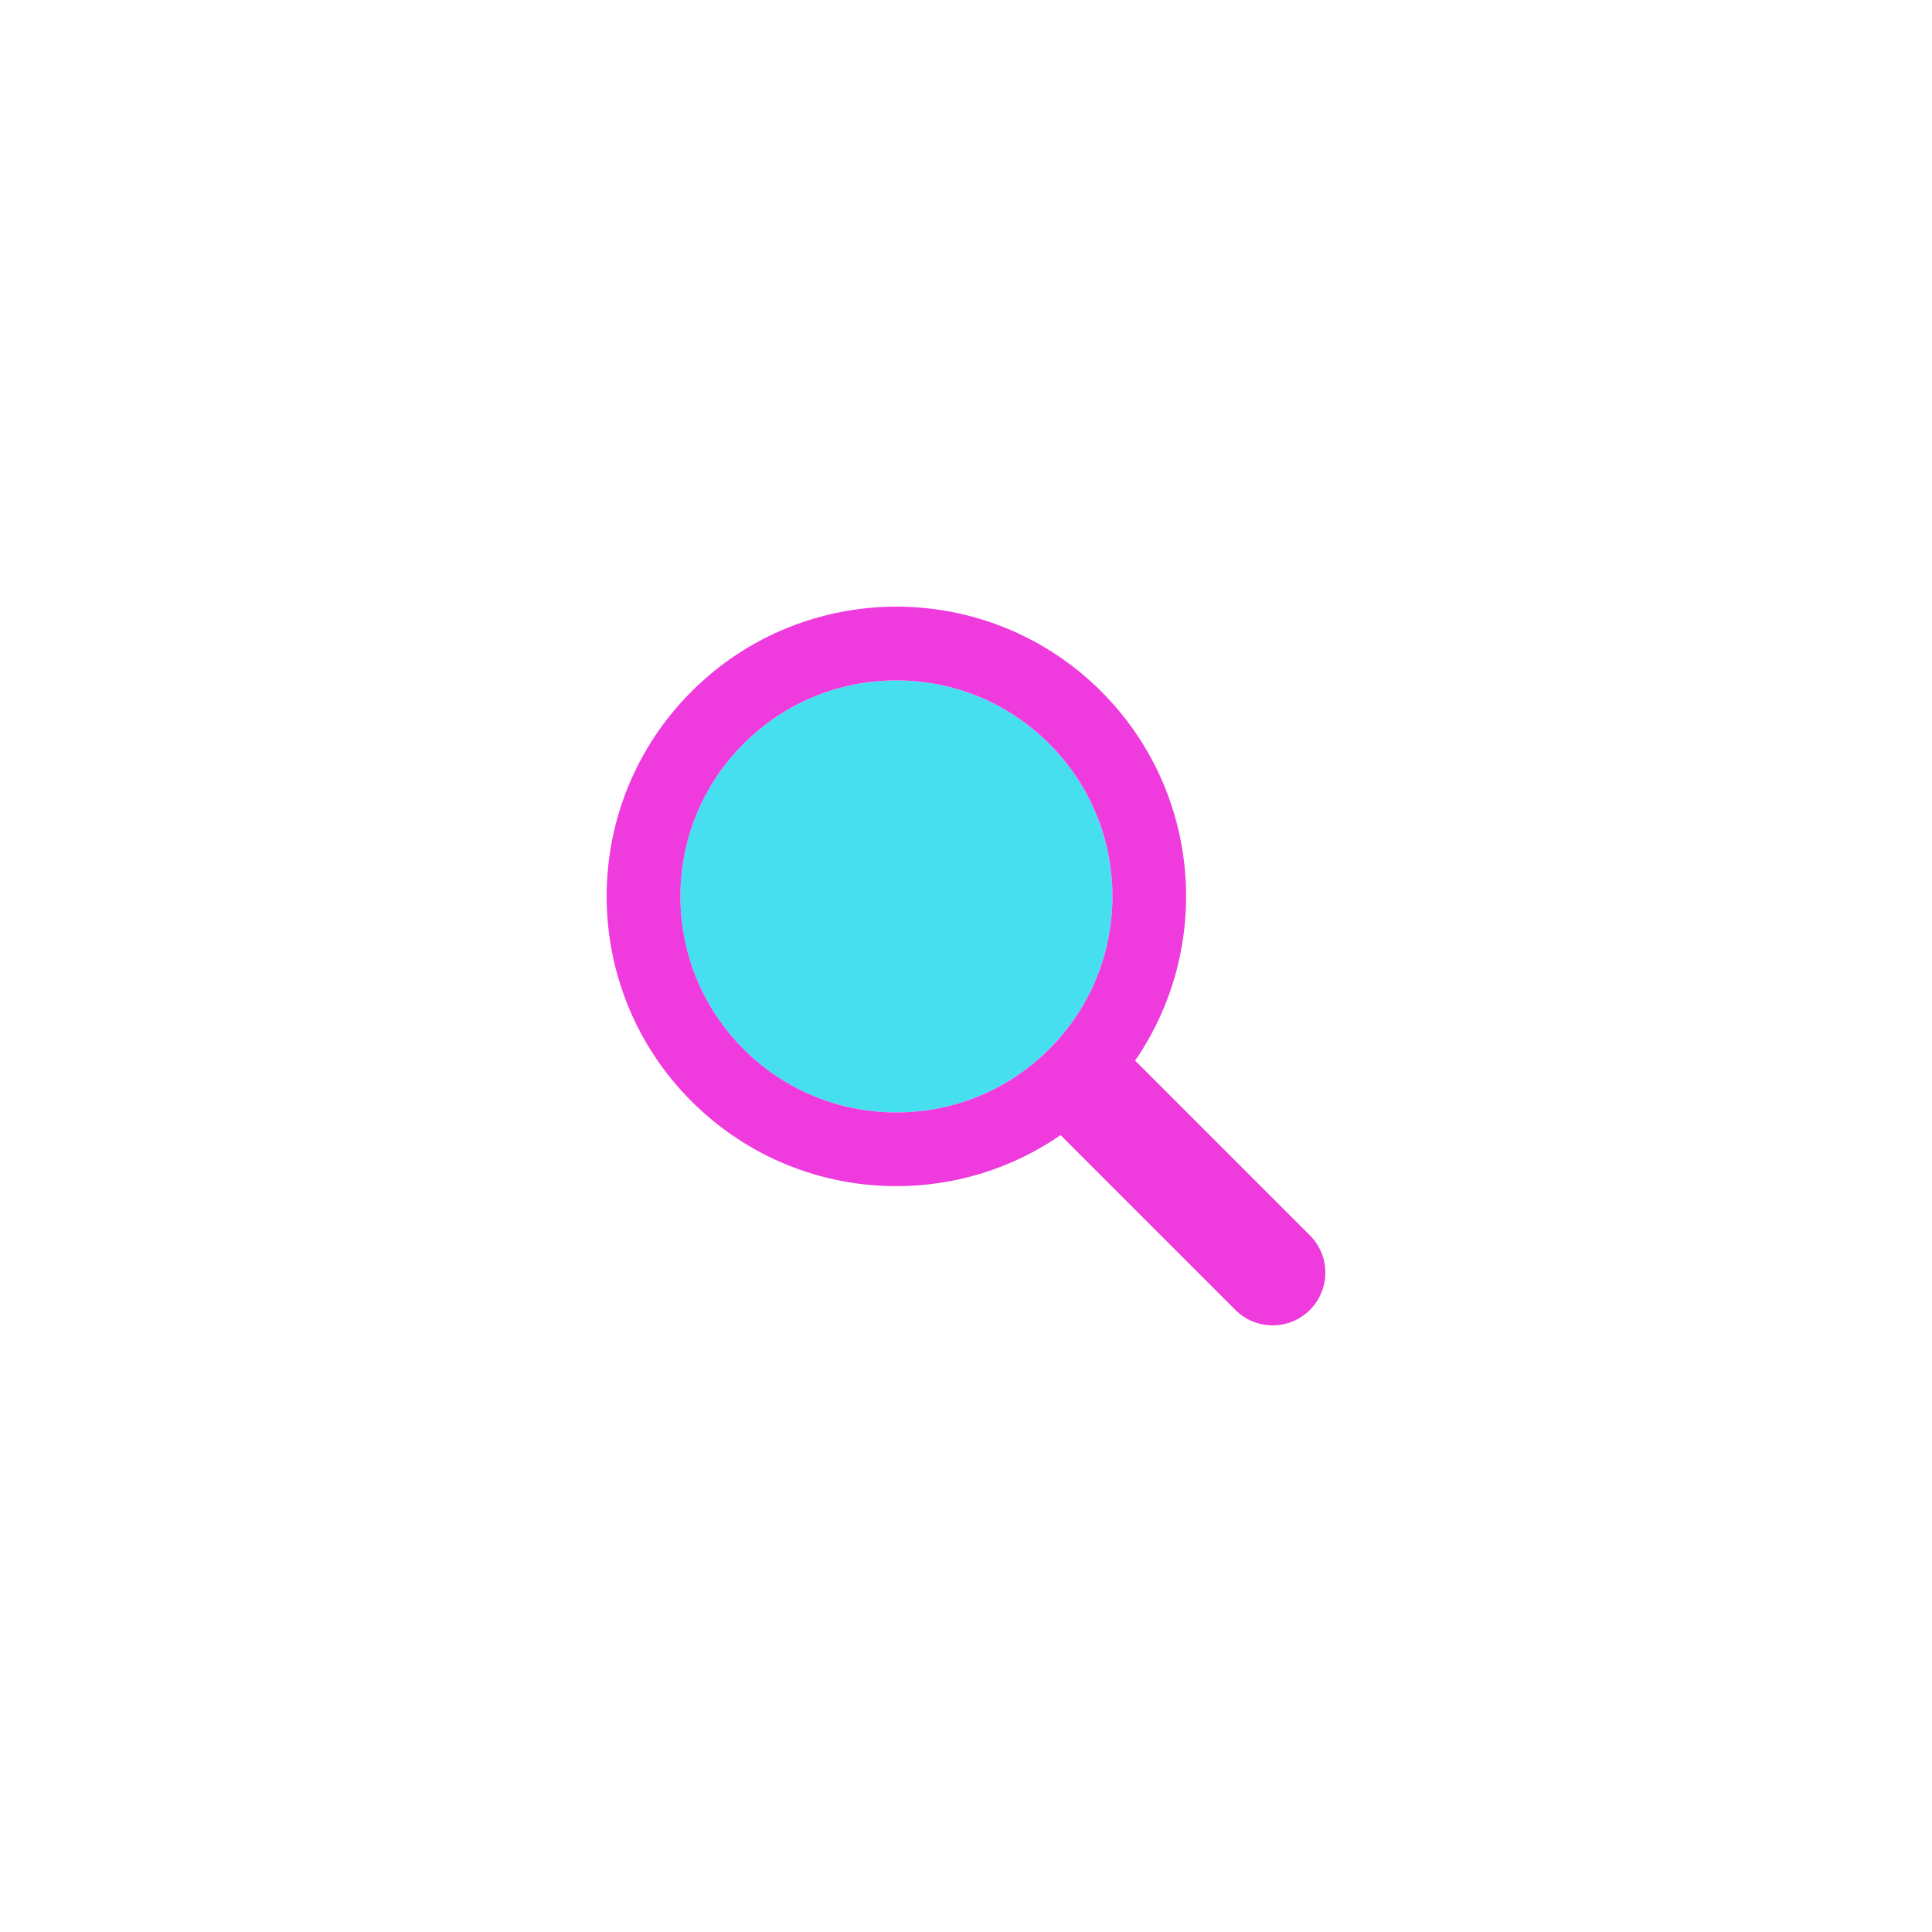
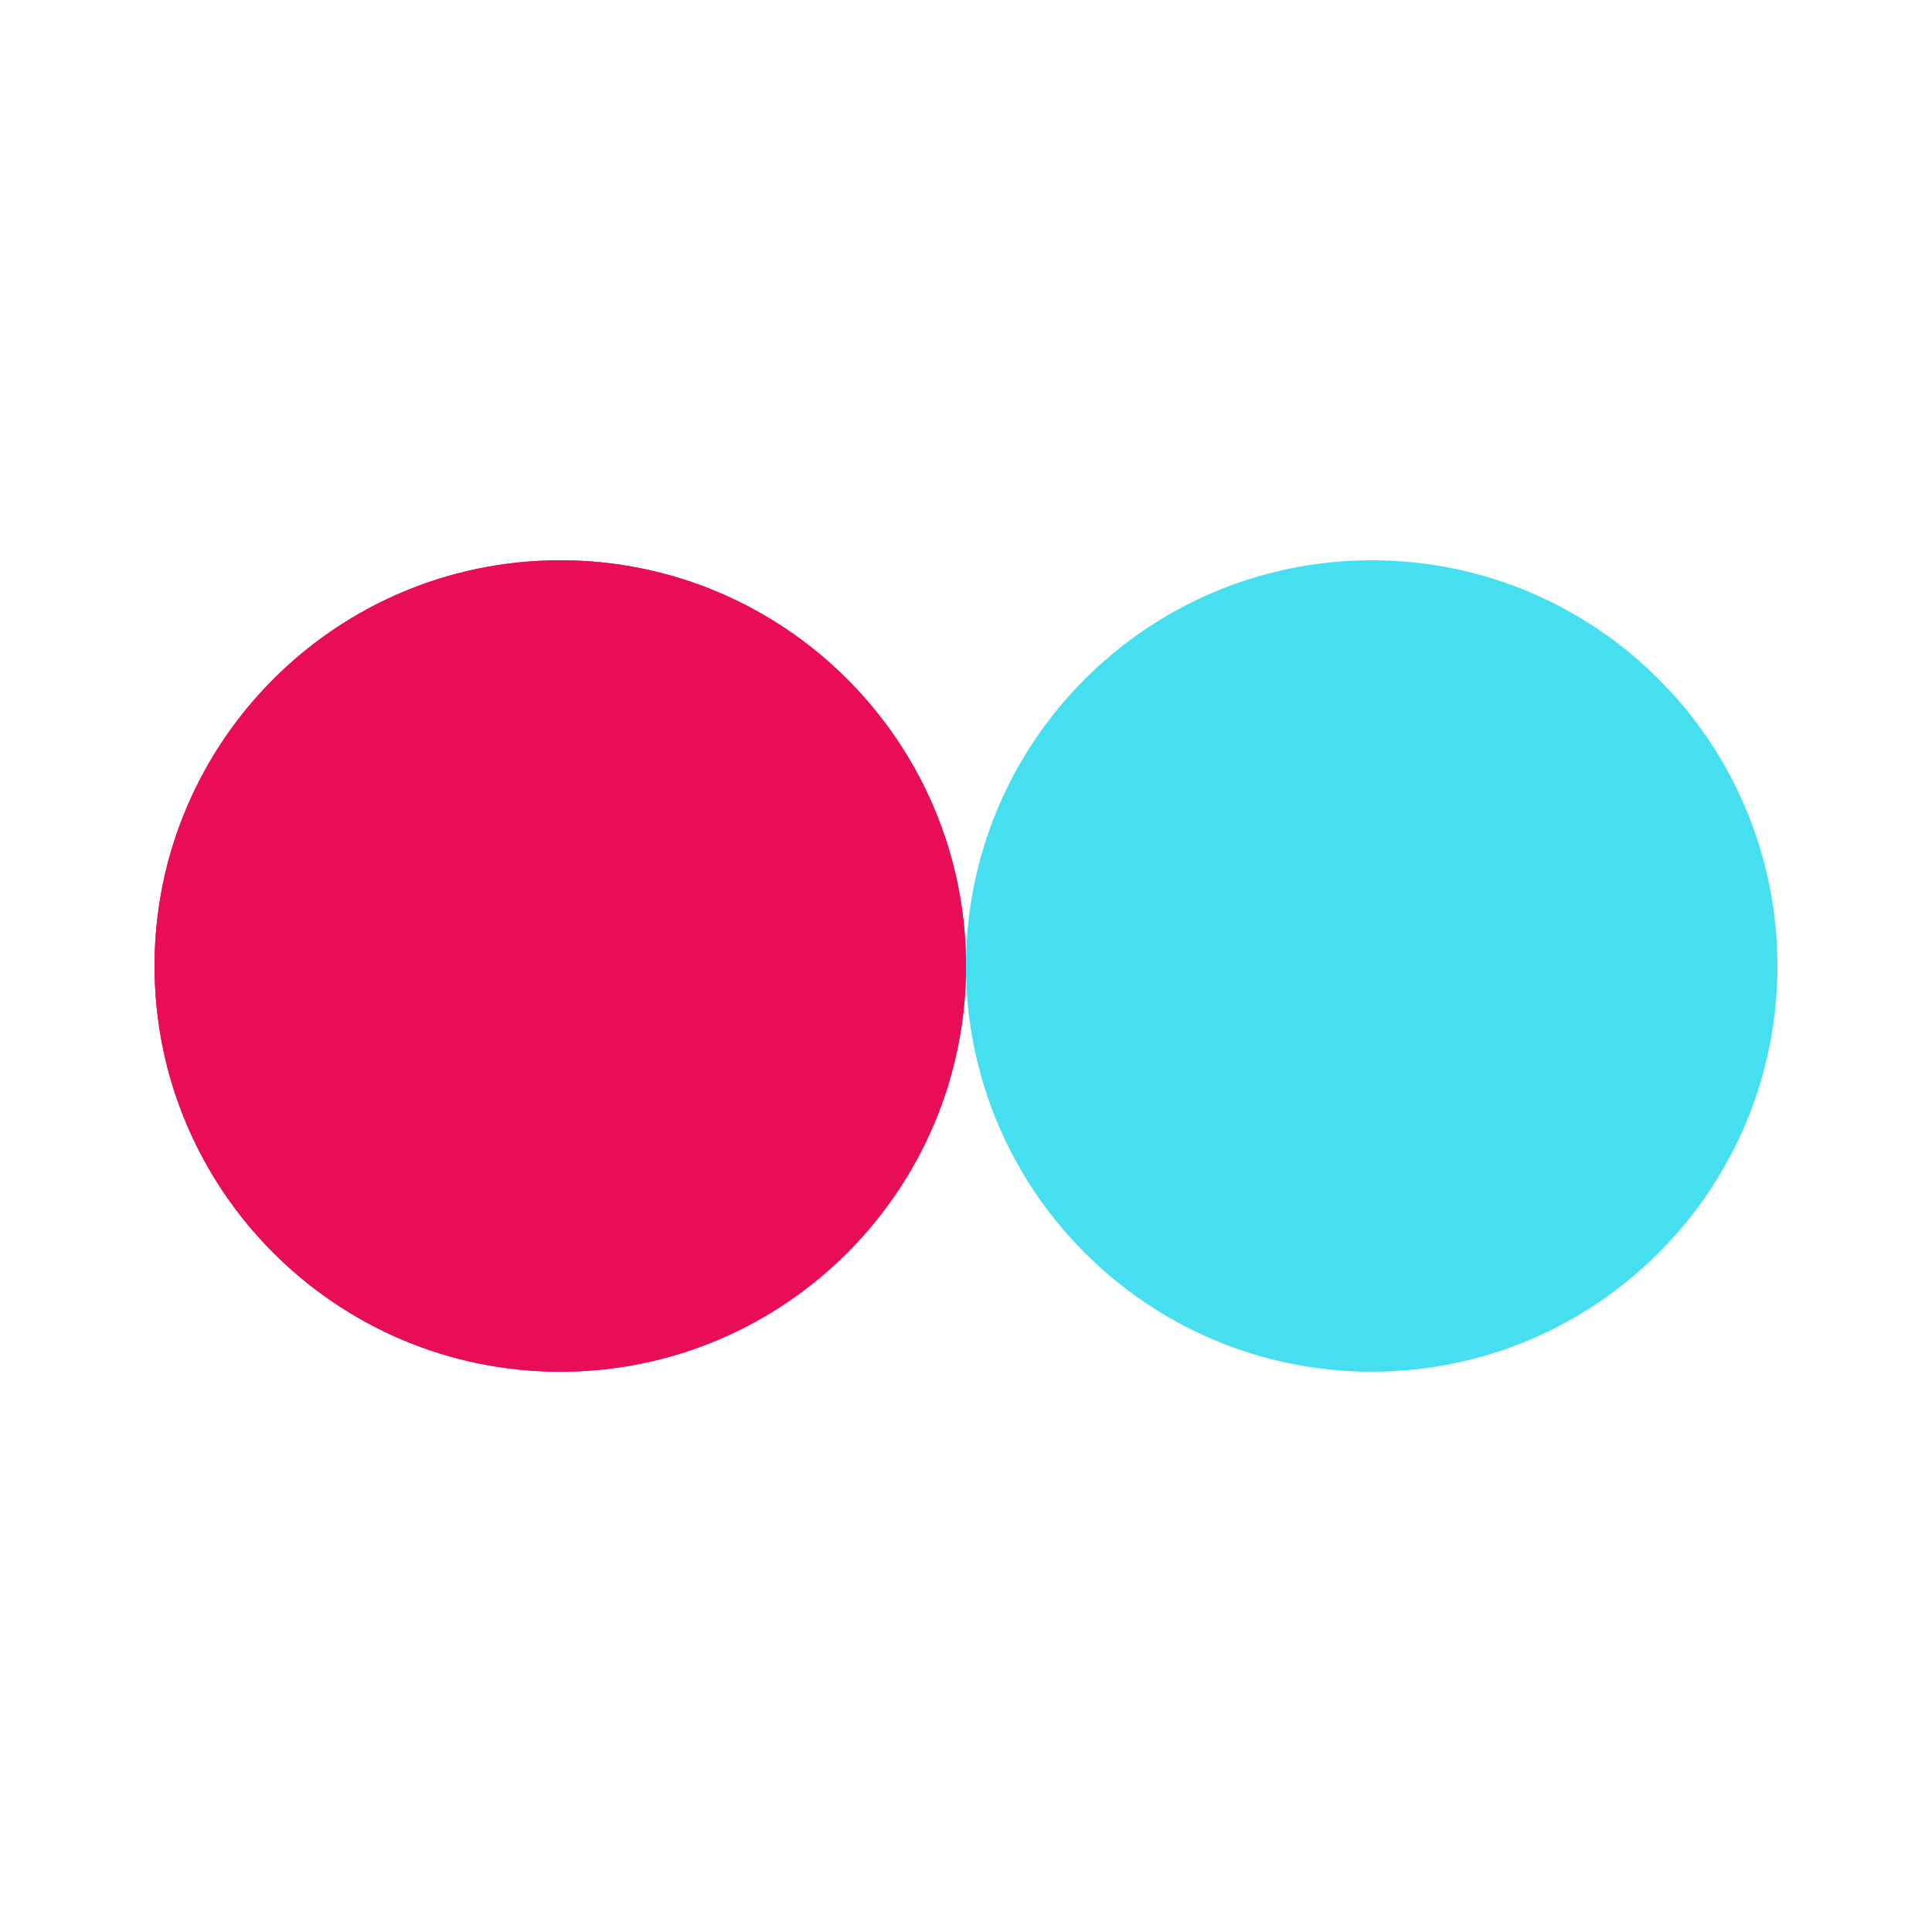
- <svg xmlns="http://www.w3.org/2000/svg" style="margin: auto; background: none; display: block; shape-rendering: auto;" width="291px" height="291px" viewBox="0 0 100 100" preserveAspectRatio="xMidYMid">
-   <g transform="translate(50 50)">
-     <g transform="scale(0.62)">
-       <g transform="translate(-50 -50)">
-         <g>
-           <animateTransform attributeName="transform" type="translate" repeatCount="indefinite" dur="2.273s" values="-20 -20;20 -20;0 20;-20 -20" keyTimes="0;0.33;0.66;1" />
-           <path fill="#46dff0" d="M44.19 26.158c-4.817 0-9.345 1.876-12.751 5.282c-3.406 3.406-5.282 7.934-5.282 12.751 c0 4.817 1.876 9.345 5.282 12.751c3.406 3.406 7.934 5.282 12.751 5.282s9.345-1.876 12.751-5.282 c3.406-3.406 5.282-7.934 5.282-12.751c0-4.817-1.876-9.345-5.282-12.751C53.536 28.033 49.007 26.158 44.19 26.158z" />
-           <path fill="#ef3bdd" d="M78.712 72.492L67.593 61.373l-3.475-3.475c1.621-2.352 2.779-4.926 3.475-7.596c1.044-4.008 1.044-8.23 0-12.238 c-1.048-4.022-3.146-7.827-6.297-10.979C56.572 22.362 50.381 20 44.19 20C38 20 31.809 22.362 27.085 27.085 c-9.447 9.447-9.447 24.763 0 34.21C31.809 66.019 38 68.381 44.19 68.381c4.798 0 9.593-1.425 13.708-4.262l9.695 9.695 l4.899 4.899C73.351 79.571 74.476 80 75.602 80s2.251-0.429 3.11-1.288C80.429 76.994 80.429 74.209 78.712 72.492z M56.942 56.942 c-3.406 3.406-7.934 5.282-12.751 5.282s-9.345-1.876-12.751-5.282c-3.406-3.406-5.282-7.934-5.282-12.751 c0-4.817 1.876-9.345 5.282-12.751c3.406-3.406 7.934-5.282 12.751-5.282c4.817 0 9.345 1.876 12.751 5.282 c3.406 3.406 5.282 7.934 5.282 12.751C62.223 49.007 60.347 53.536 56.942 56.942z" />
-         </g>
-       </g>
-     </g>
-   </g>
+ <svg xmlns="http://www.w3.org/2000/svg" style="margin: auto; background: none; display: block; shape-rendering: auto;" width="44px" height="44px" viewBox="0 0 100 100" preserveAspectRatio="xMidYMid">
+   <circle cx="29" cy="50" fill="#e90c59" r="21">
+     <animate attributeName="cx" repeatCount="indefinite" dur="2.632s" keyTimes="0;0.5;1" values="29;71;29" begin="-1.316s" />
+   </circle>
+   <circle cx="71" cy="50" fill="#46dff0" r="21">
+     <animate attributeName="cx" repeatCount="indefinite" dur="2.632s" keyTimes="0;0.5;1" values="29;71;29" begin="0s" />
+   </circle>
+   <circle cx="29" cy="50" fill="#e90c59" r="21">
+     <animate attributeName="cx" repeatCount="indefinite" dur="2.632s" keyTimes="0;0.5;1" values="29;71;29" begin="-1.316s" />
+     <animate attributeName="fill-opacity" values="0;0;1;1" calcMode="discrete" keyTimes="0;0.499;0.5;1" dur="2.632s" repeatCount="indefinite" />
+   </circle>
</svg>
